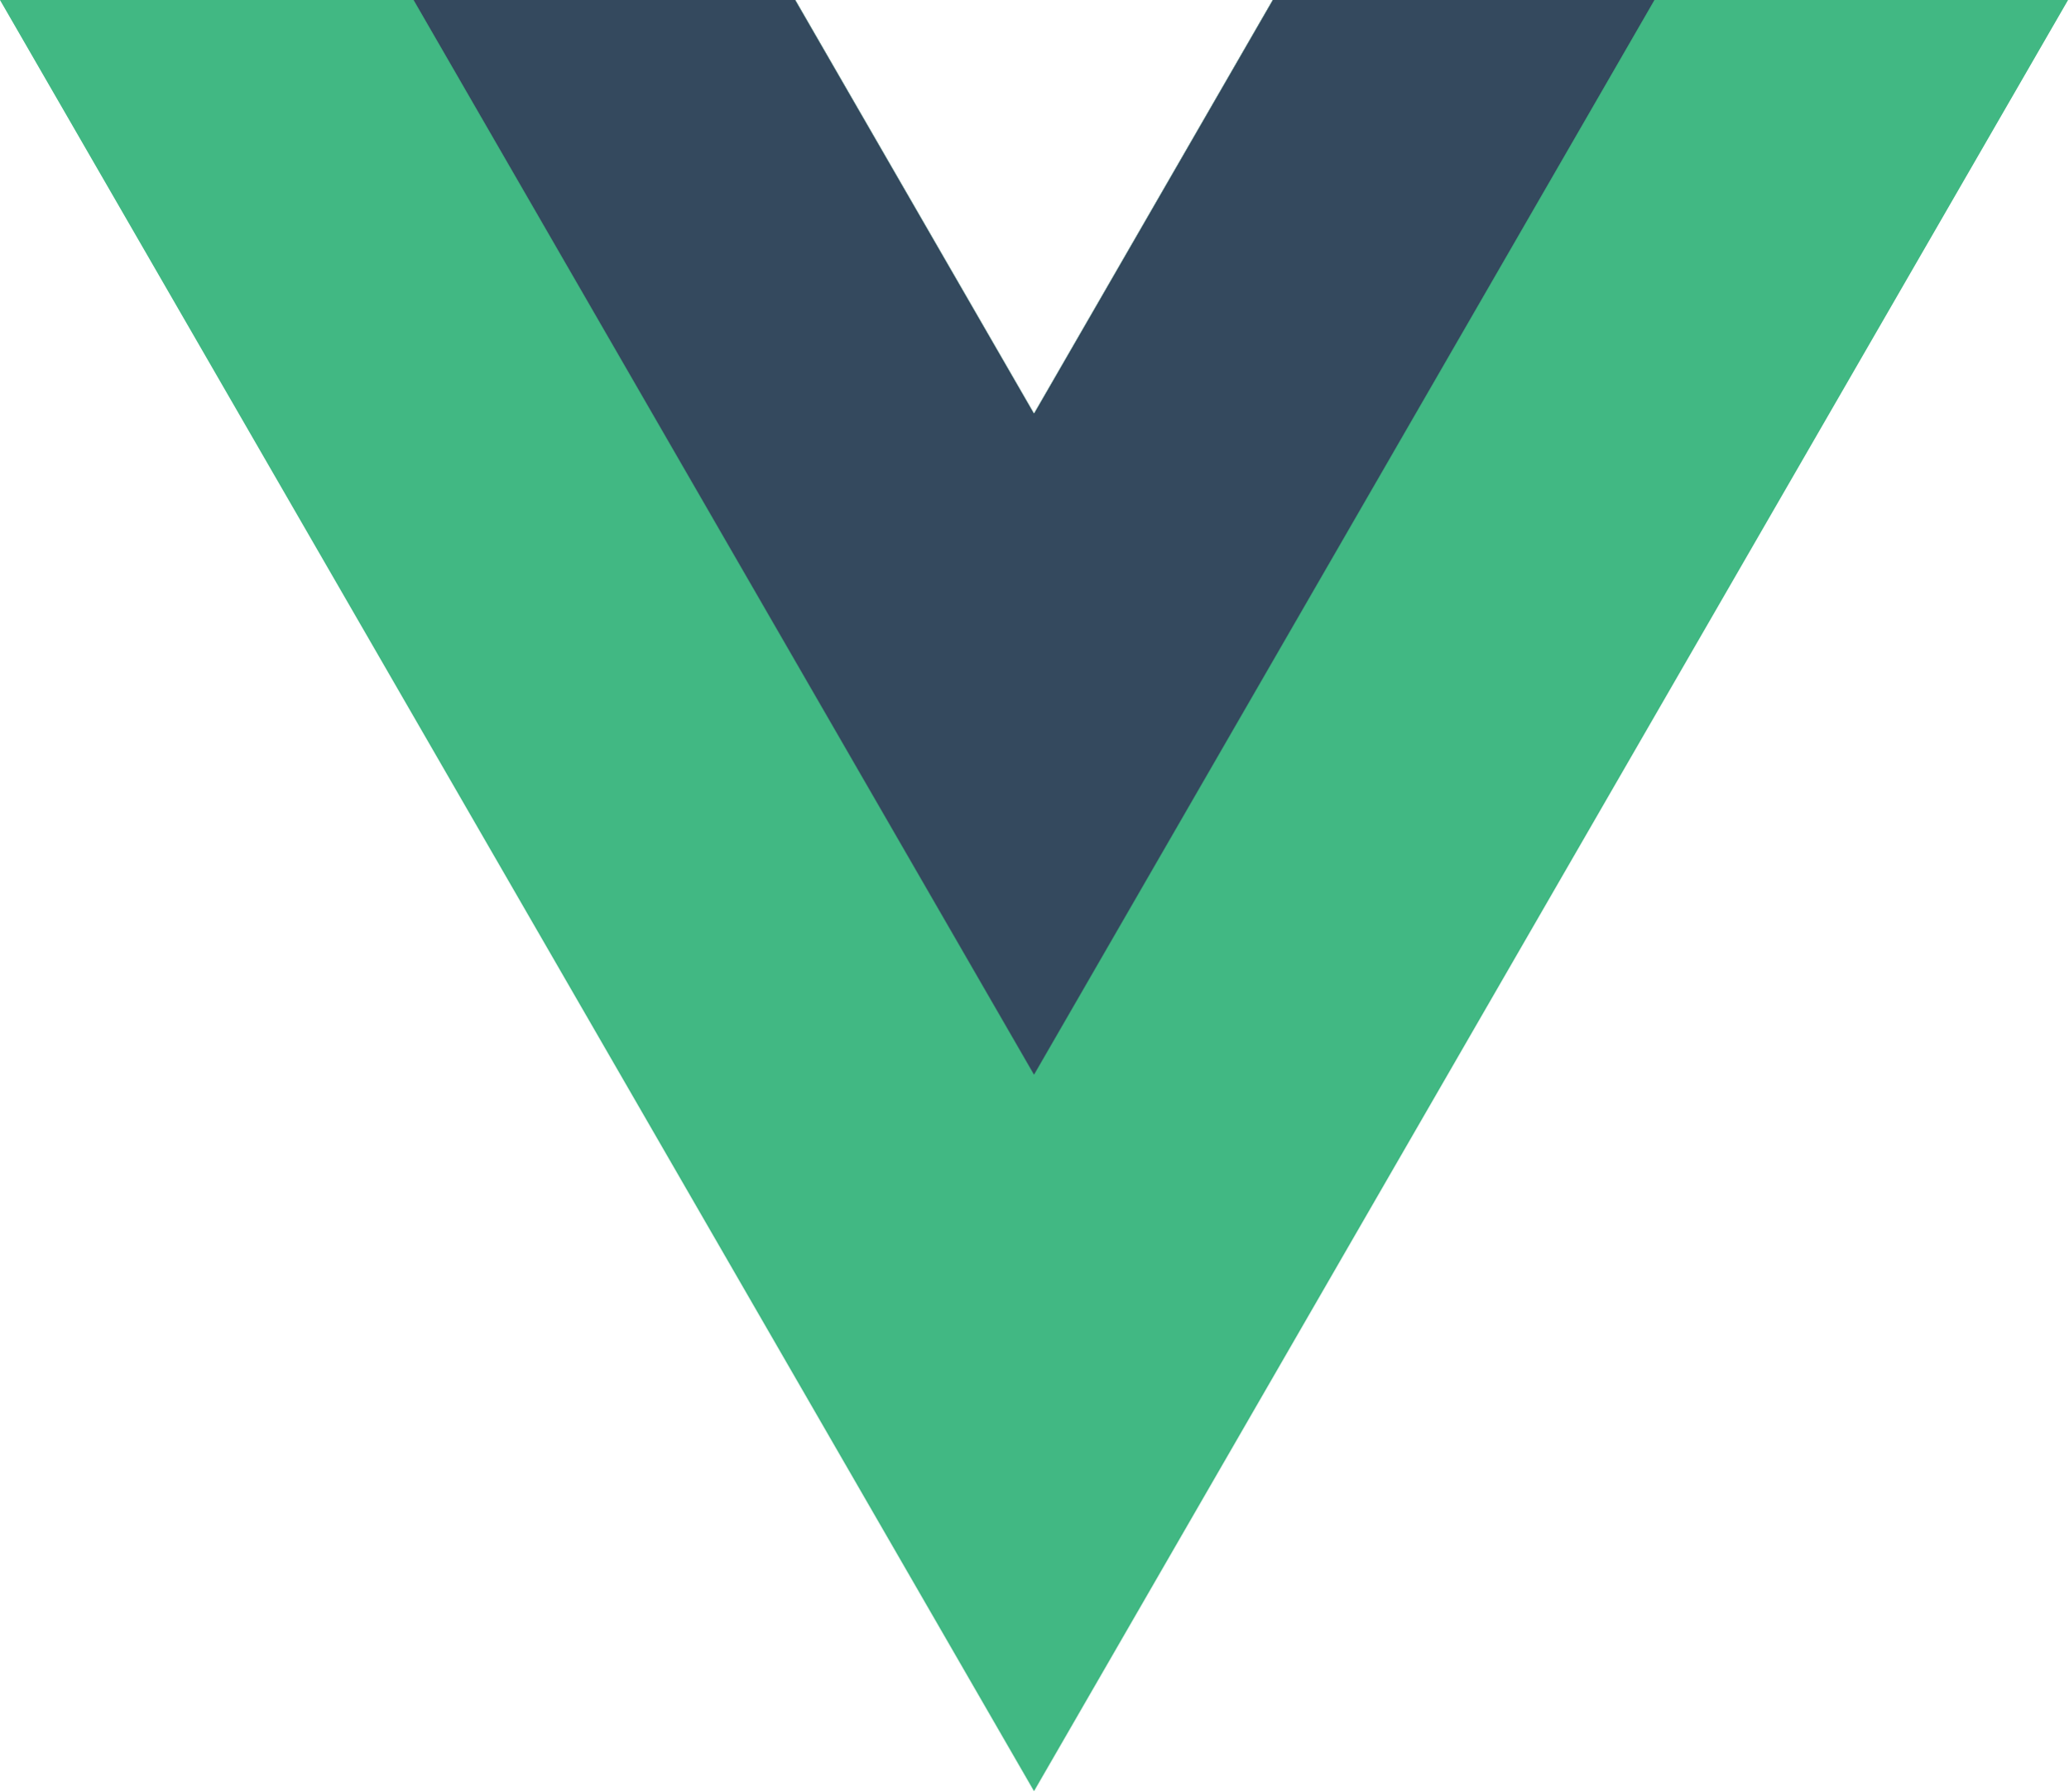
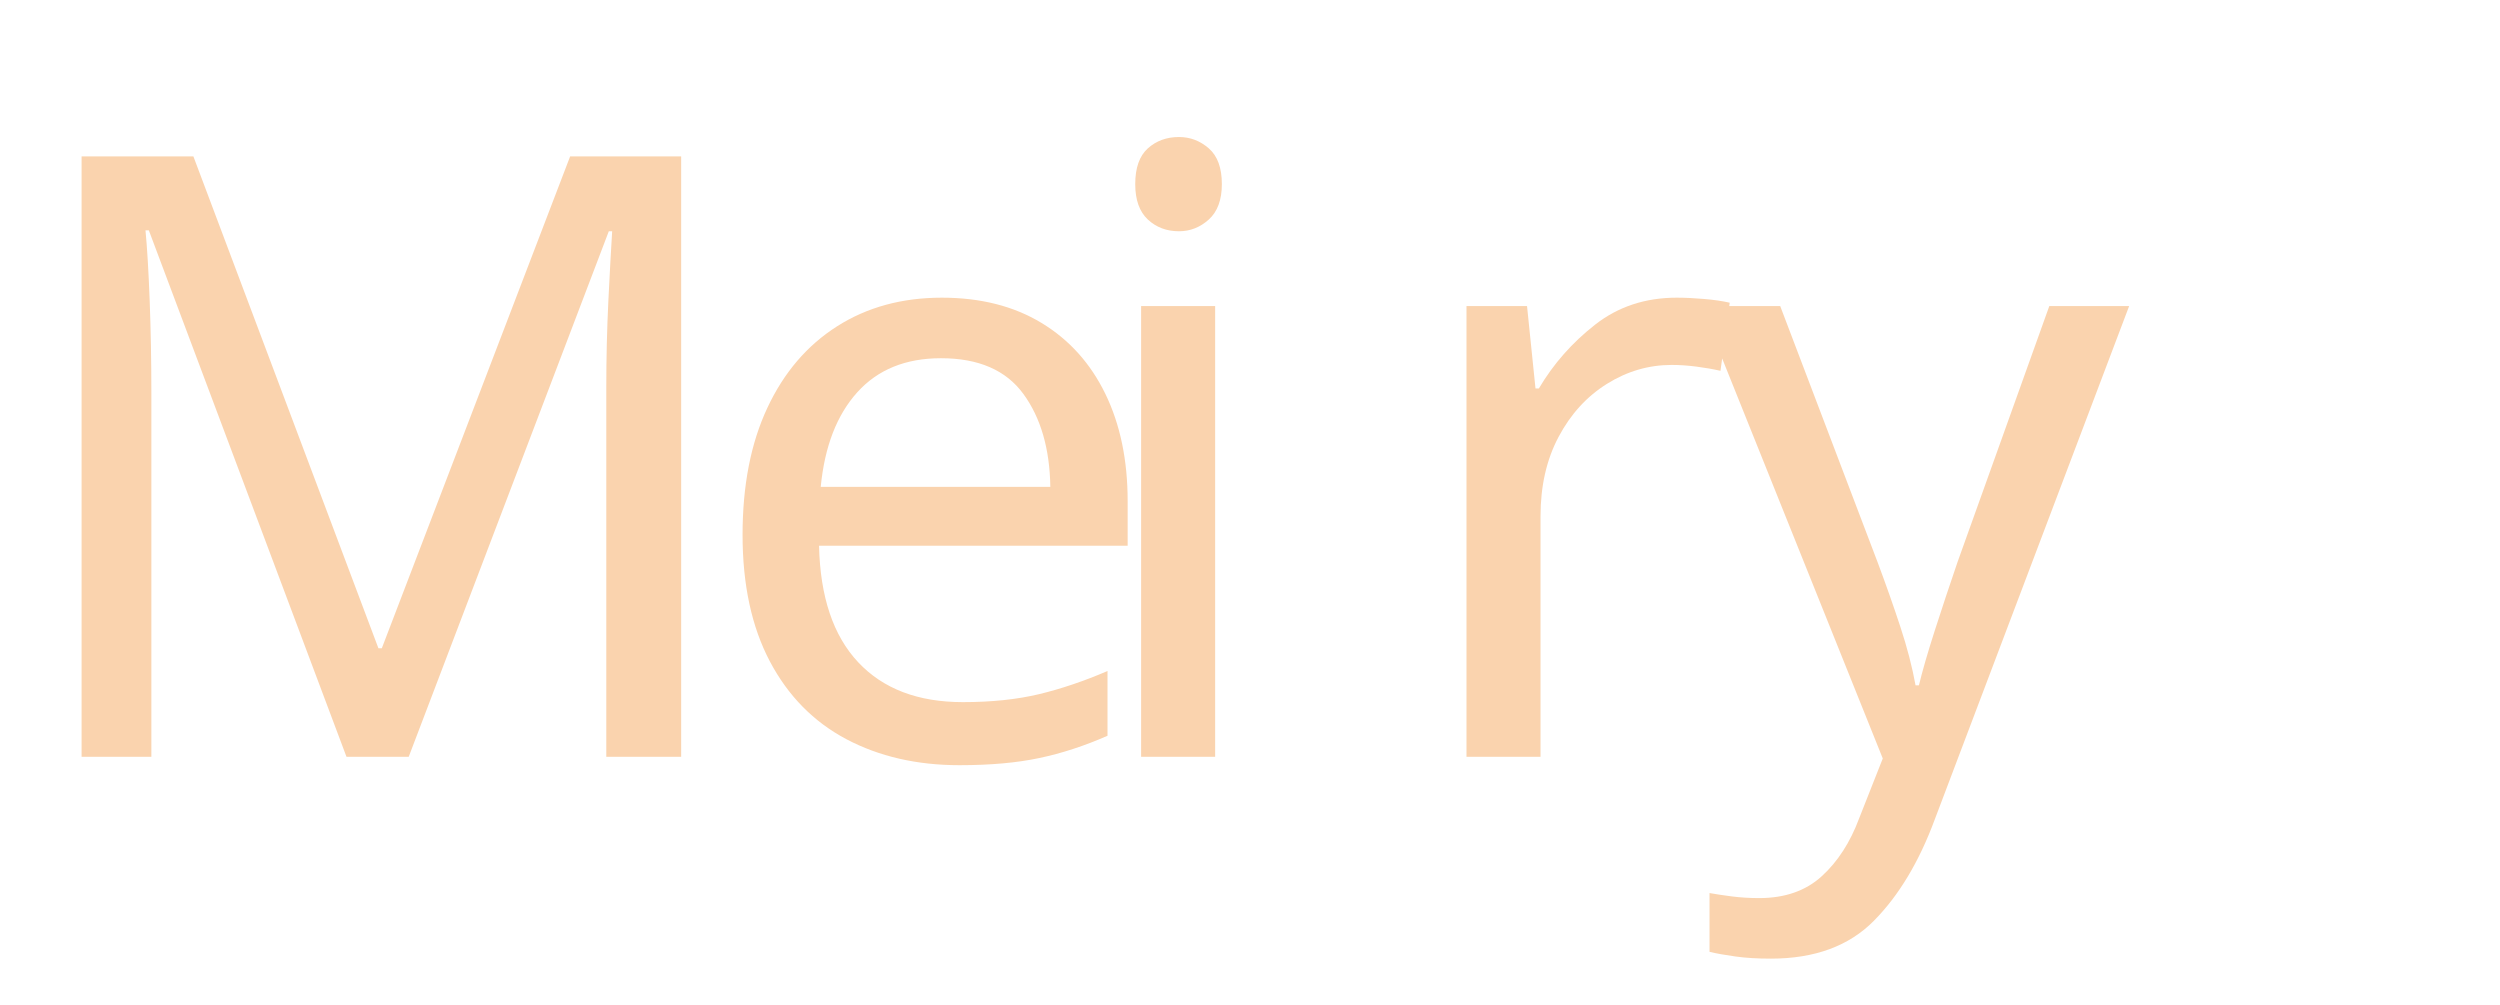
- <svg xmlns="http://www.w3.org/2000/svg" viewBox="0 0 261.76 226.69">
-   <path d="M161.096.001l-30.225 52.351L100.647.001H-.005l130.877 226.688L261.749.001z" fill="#41b883" />
-   <path d="M161.096.001l-30.225 52.351L100.647.001H52.346l78.526 136.01L209.398.001z" fill="#34495e" />
+ <svg xmlns="http://www.w3.org/2000/svg" id="_레이어_1" data-name="레이어 1" viewBox="0 0 605.18 243.25">
+   <defs>
+     <style>
+       .cls-1 {
+         fill: #fad3ae;
+         font-family: ghanachoco, Ghanachocolate;
+         font-size: 203.56px;
+       }
+ 
+       .cls-2 {
+         letter-spacing: -.11em;
+       }
+ 
+       .cls-3 {
+         letter-spacing: -.05em;
+       }
+ 
+       .cls-4 {
+         letter-spacing: -.12em;
+       }
+     </style>
+   </defs>
+   <text class="cls-1" transform="translate(0 183.2)">
+     <tspan class="cls-2" x="0" y="0">M</tspan>
+     <tspan class="cls-4" x="168.55" y="0">ei</tspan>
+     <tspan class="cls-3" x="337.7" y="0">ry</tspan>
+   </text>
</svg>
